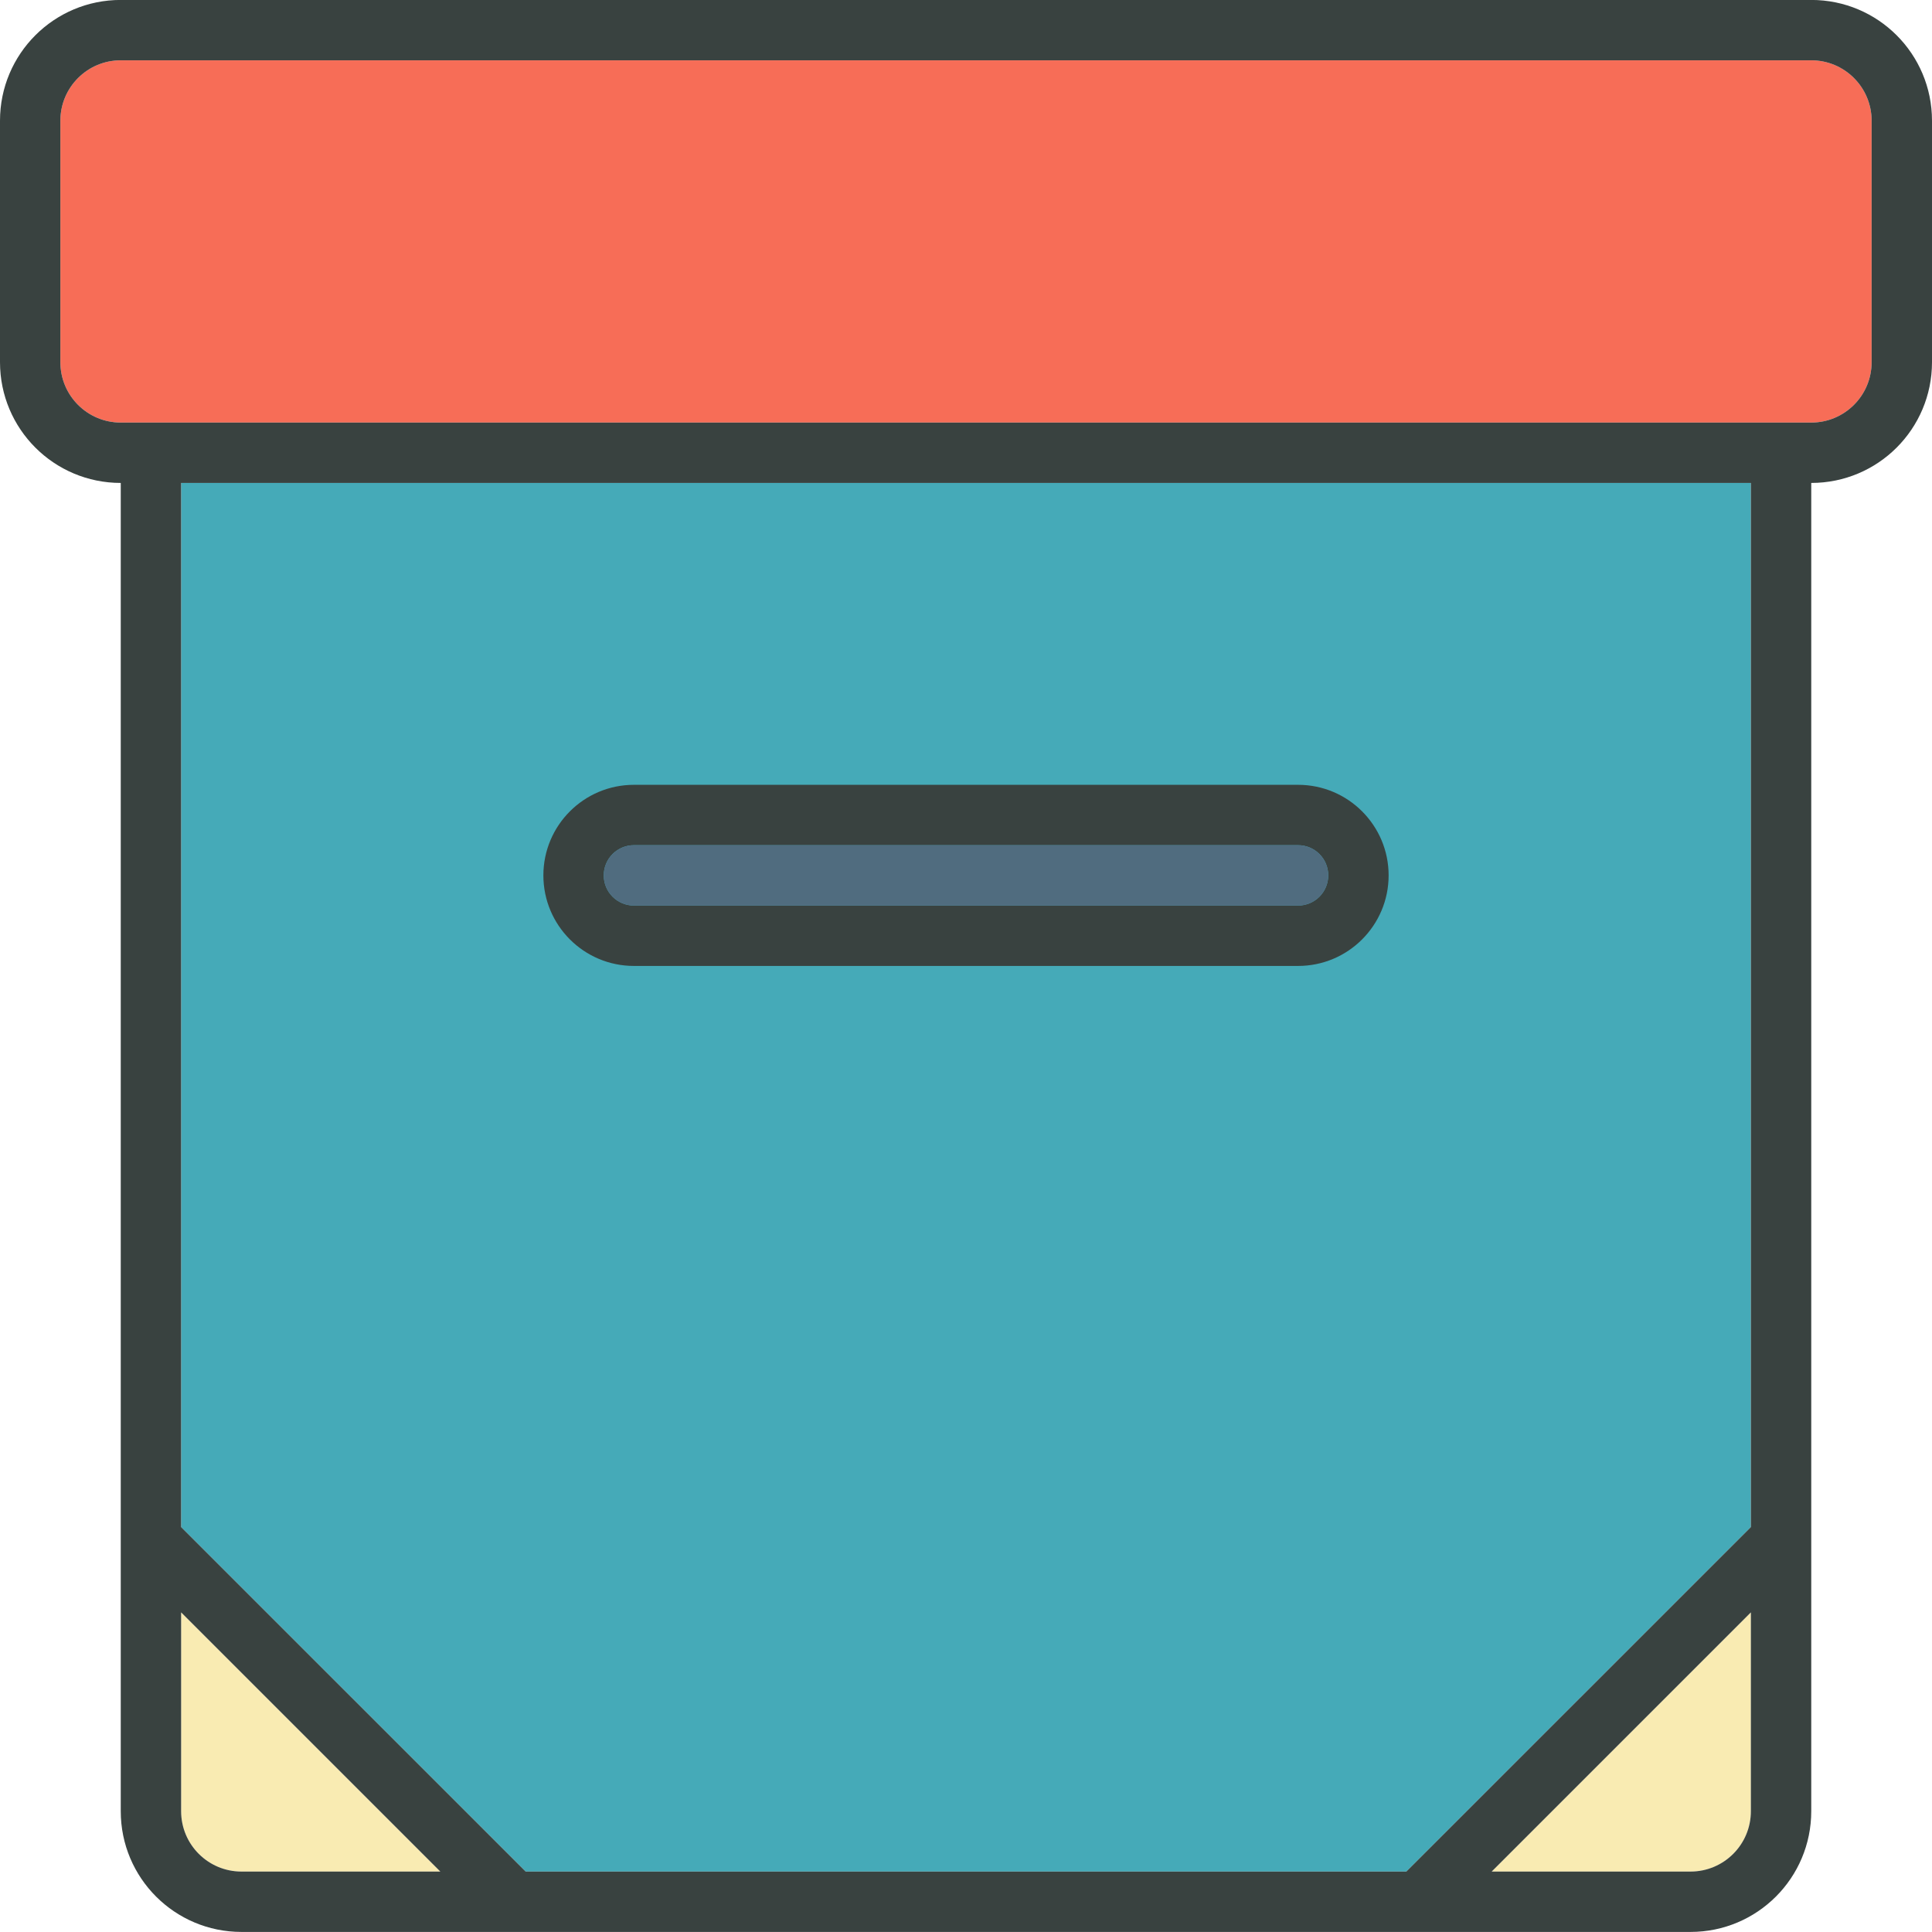
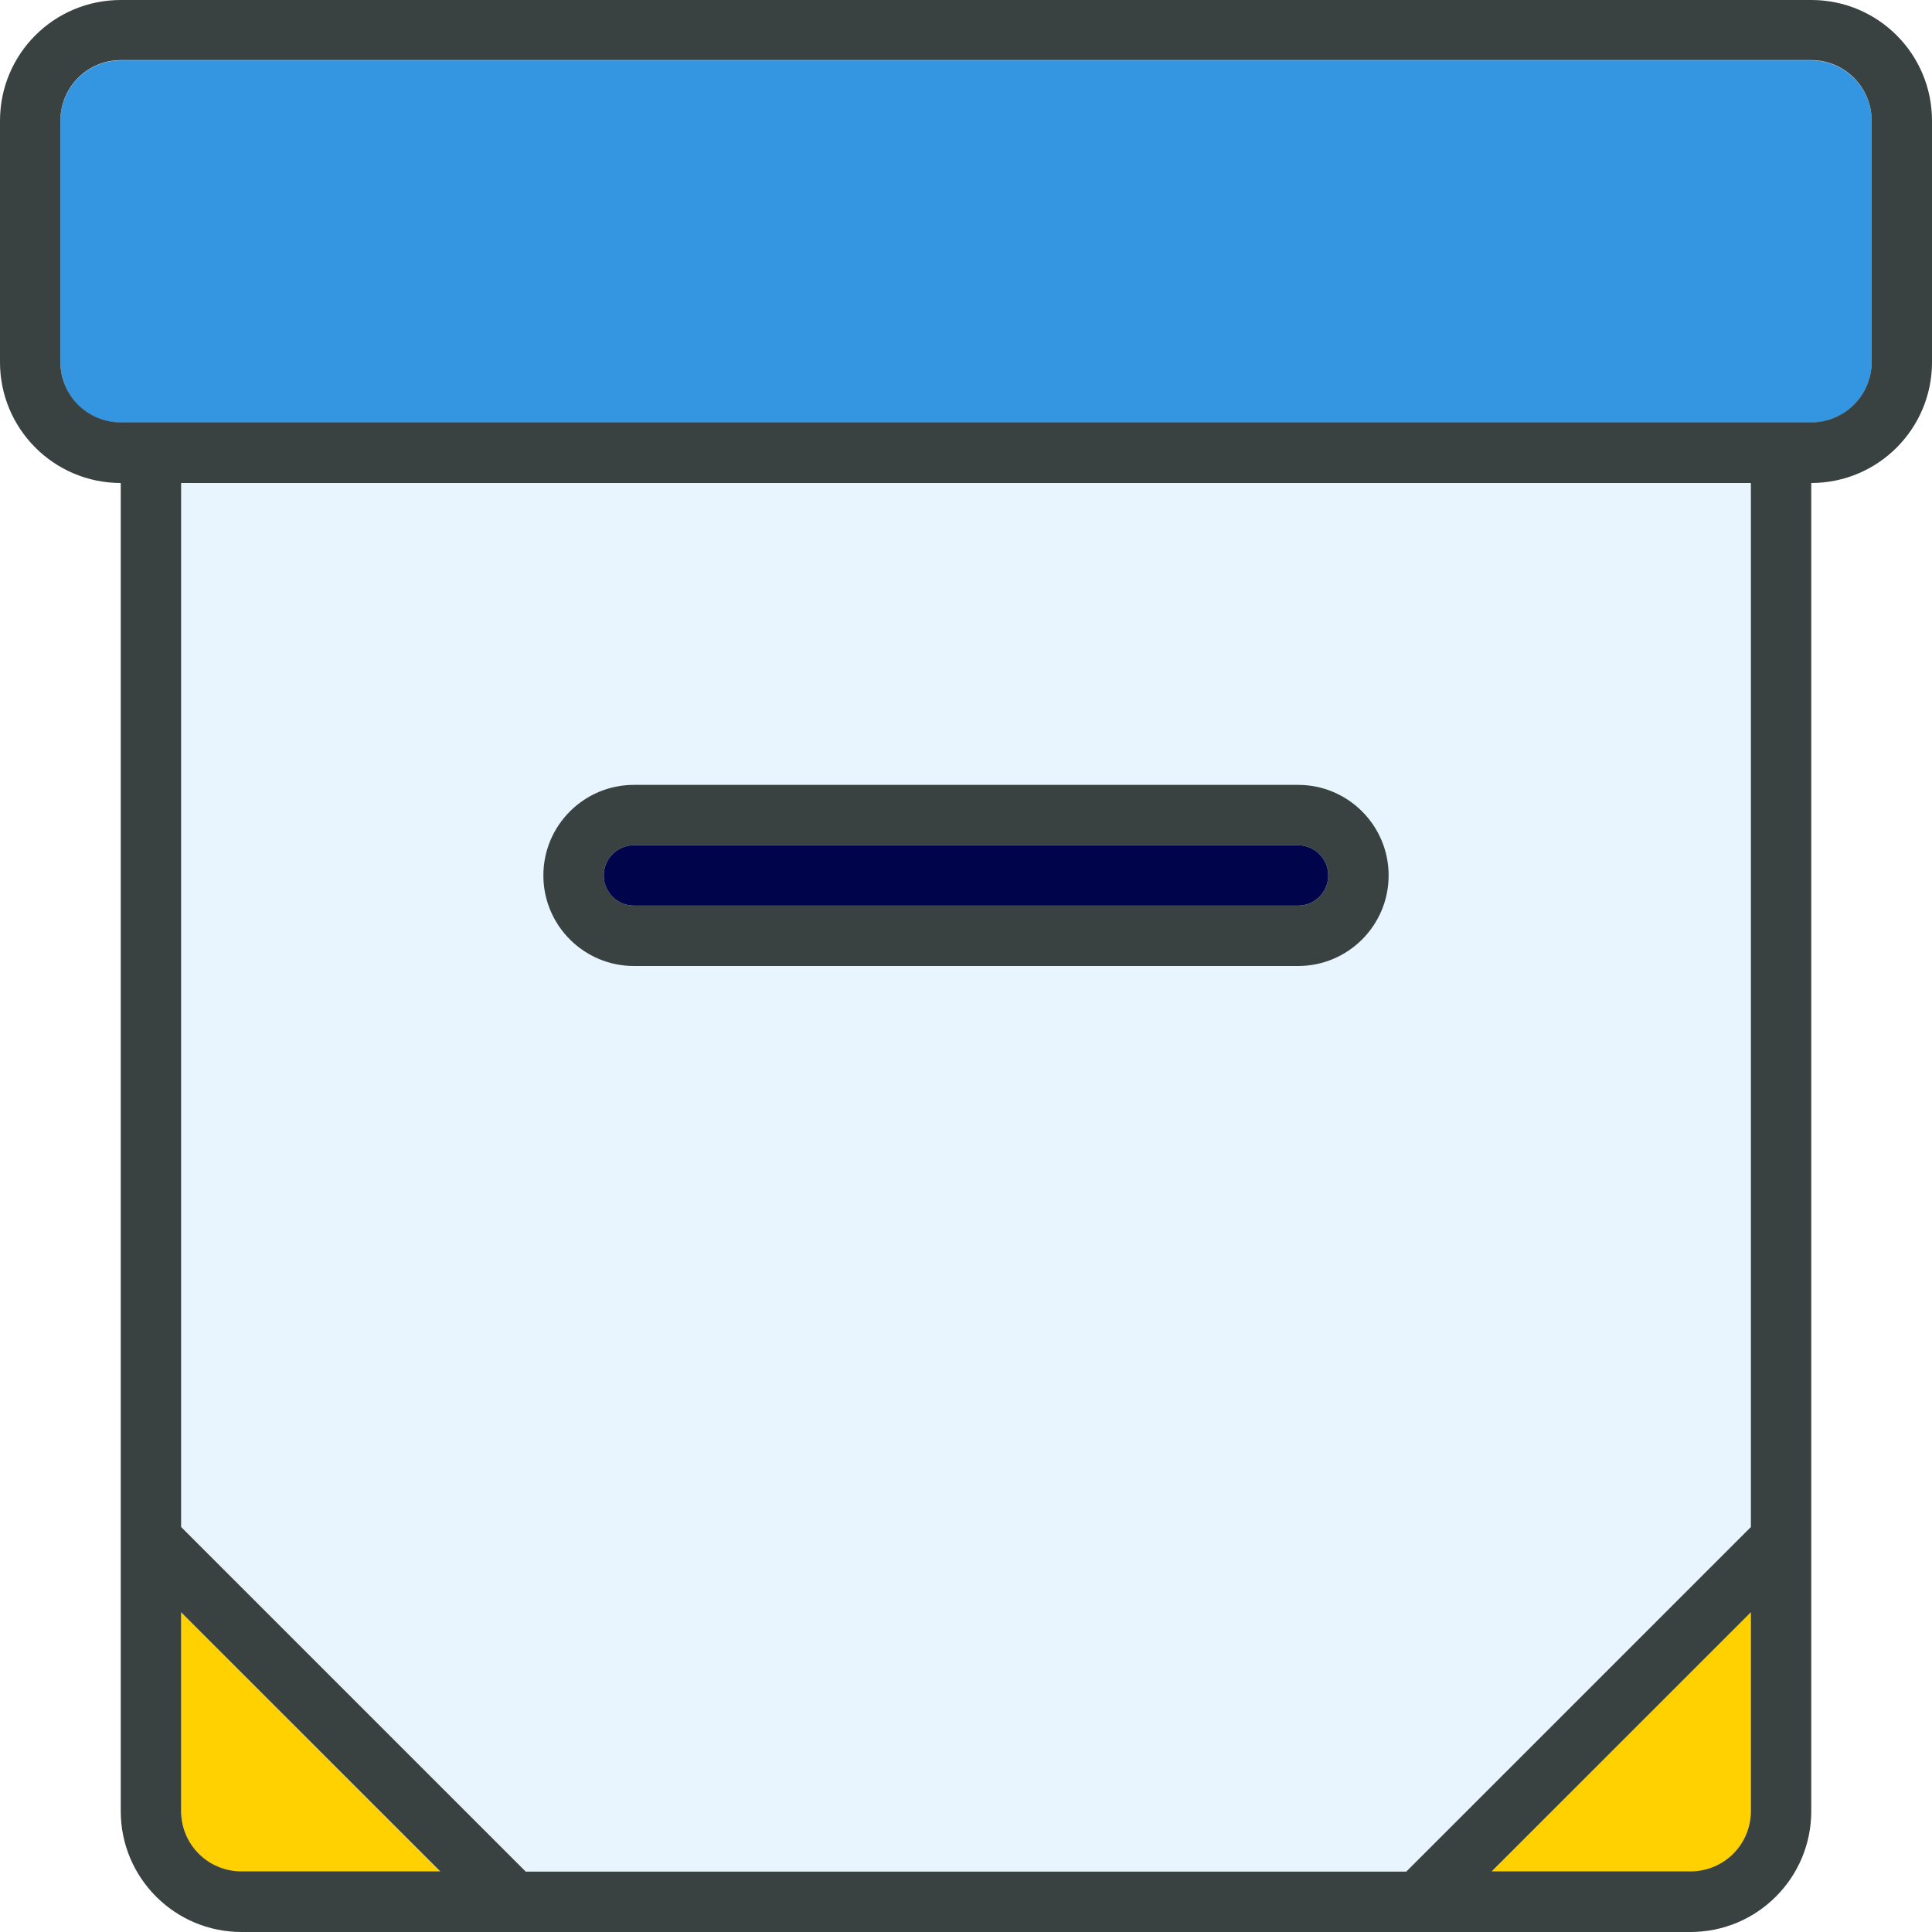
- <svg xmlns="http://www.w3.org/2000/svg" version="1.0" id="Layer_1" width="800px" height="800px" viewBox="0 0 64 64" enable-background="new 0 0 64 64" xml:space="preserve">
+ <svg xmlns="http://www.w3.org/2000/svg" version="1.2" viewBox="0 0 800 800" width="800" height="800">
+   <style>
+ 		.s0 { fill: #e8f4fe } 
+ 		.s1 { fill: #ffd101 } 
+ 		.s2 { fill: #3496e0 } 
+ 		.s3 { fill: #394240 } 
+ 		.s4 { fill: #00044a } 
+ 	</style>
  <g>
-     <polygon fill="#45AAB8" points="58,50.586 46.586,61.998 17.414,61.998 6,50.586 6,15.998 58,15.998  " />
+     <path fill-rule="evenodd" class="s0" d="m725 632.3l-142.7 142.7h-364.6l-142.7-142.7v-432.3h650z" />
    <g>
-       <path fill="#F9EBB2" d="M6,59.998c0,1.105,0.896,2,2,2h6.586L6,53.412V59.998z" />
-       <path fill="#F9EBB2" d="M49.414,61.998H56c1.104,0,2-0.895,2-2v-6.586L49.414,61.998z" />
+       <path class="s1" d="m75 750c0 13.8 11.2 25 25 25h82.3l-107.3-107.4z" />
+       <path class="s1" d="m617.7 775h82.3c13.8 0 25-11.2 25-25v-82.4z" />
    </g>
-     <path fill="#F76D57" d="M62,11.998c0,1.105-0.896,2-2,2H4c-1.104,0-2-0.895-2-2v-8c0-1.104,0.896-2,2-2h56c1.104,0,2,0.896,2,2   V11.998z" />
-     <path fill="#394240" d="M60-0.002H4c-2.211,0-4,1.789-4,4v8c0,2.211,1.789,4,4,4v44c0,2.211,1.789,4,4,4h48c2.211,0,4-1.789,4-4   v-44c2.211,0,4-1.789,4-4v-8C64,1.787,62.211-0.002,60-0.002z M58,50.586L46.586,61.998H17.414L6,50.586V15.998h52V50.586z    M6,59.998v-6.586l8.586,8.586H8C6.896,61.998,6,61.104,6,59.998z M56,61.998h-6.586L58,53.412v6.586   C58,61.104,57.104,61.998,56,61.998z M62,11.998c0,1.105-0.896,2-2,2H4c-1.104,0-2-0.895-2-2v-8c0-1.104,0.896-2,2-2h56   c1.104,0,2,0.896,2,2V11.998z" />
-     <path fill="#394240" d="M21,31.998h22c1.657,0,3-1.344,3-3s-1.343-3-3-3H21c-1.657,0-3,1.344-3,3S19.343,31.998,21,31.998z    M21,27.998h22c0.553,0,1,0.447,1,1s-0.447,1-1,1H21c-0.553,0-1-0.447-1-1S20.447,27.998,21,27.998z" />
-     <path fill="#506C7F" d="M21,27.998h22c0.553,0,1,0.447,1,1s-0.447,1-1,1H21c-0.553,0-1-0.447-1-1S20.447,27.998,21,27.998z" />
+     <path class="s2" d="m775 150c0 13.8-11.2 25-25 25h-700c-13.8 0-25-11.2-25-25v-100c0-13.8 11.2-25 25-25h700c13.8 0 25 11.2 25 25z" />
+     <path class="s3" d="m750 0h-700c-27.6 0-50 22.3-50 50v100c0 27.6 22.4 50 50 50v550c0 27.6 22.4 50 50 50h600c27.6 0 50-22.4 50-50v-550c27.6 0 50-22.4 50-50v-100c0-27.7-22.4-50-50-50zm-25 632.3l-142.7 142.7h-364.6l-142.7-142.7v-432.3h650zm-650 117.6v-82.3l107.3 107.3h-82.3c-13.8 0-25-11.1-25-25zm625 25h-82.3l107.3-107.3v82.3c0 13.9-11.2 25-25 25zm75-625c0 13.8-11.2 25-25 25h-700c-13.8 0-25-11.2-25-25v-100c0-13.8 11.2-25 25-25h700c13.8 0 25 11.2 25 25z" />
+     <path class="s3" d="m262.5 400h275c20.7 0 37.5-16.8 37.5-37.5 0-20.7-16.8-37.5-37.5-37.5h-275c-20.7 0-37.5 16.8-37.5 37.5 0 20.7 16.8 37.5 37.5 37.5zm0-50h275c6.9 0 12.5 5.6 12.5 12.5 0 6.9-5.6 12.5-12.5 12.5h-275c-6.9 0-12.5-5.6-12.5-12.5 0-6.9 5.6-12.5 12.5-12.5z" />
+     <path class="s4" d="m262.5 350h275c6.9 0 12.5 5.6 12.5 12.5 0 6.9-5.6 12.5-12.5 12.5h-275c-6.9 0-12.5-5.6-12.5-12.5 0-6.9 5.6-12.5 12.5-12.5z" />
  </g>
</svg>
